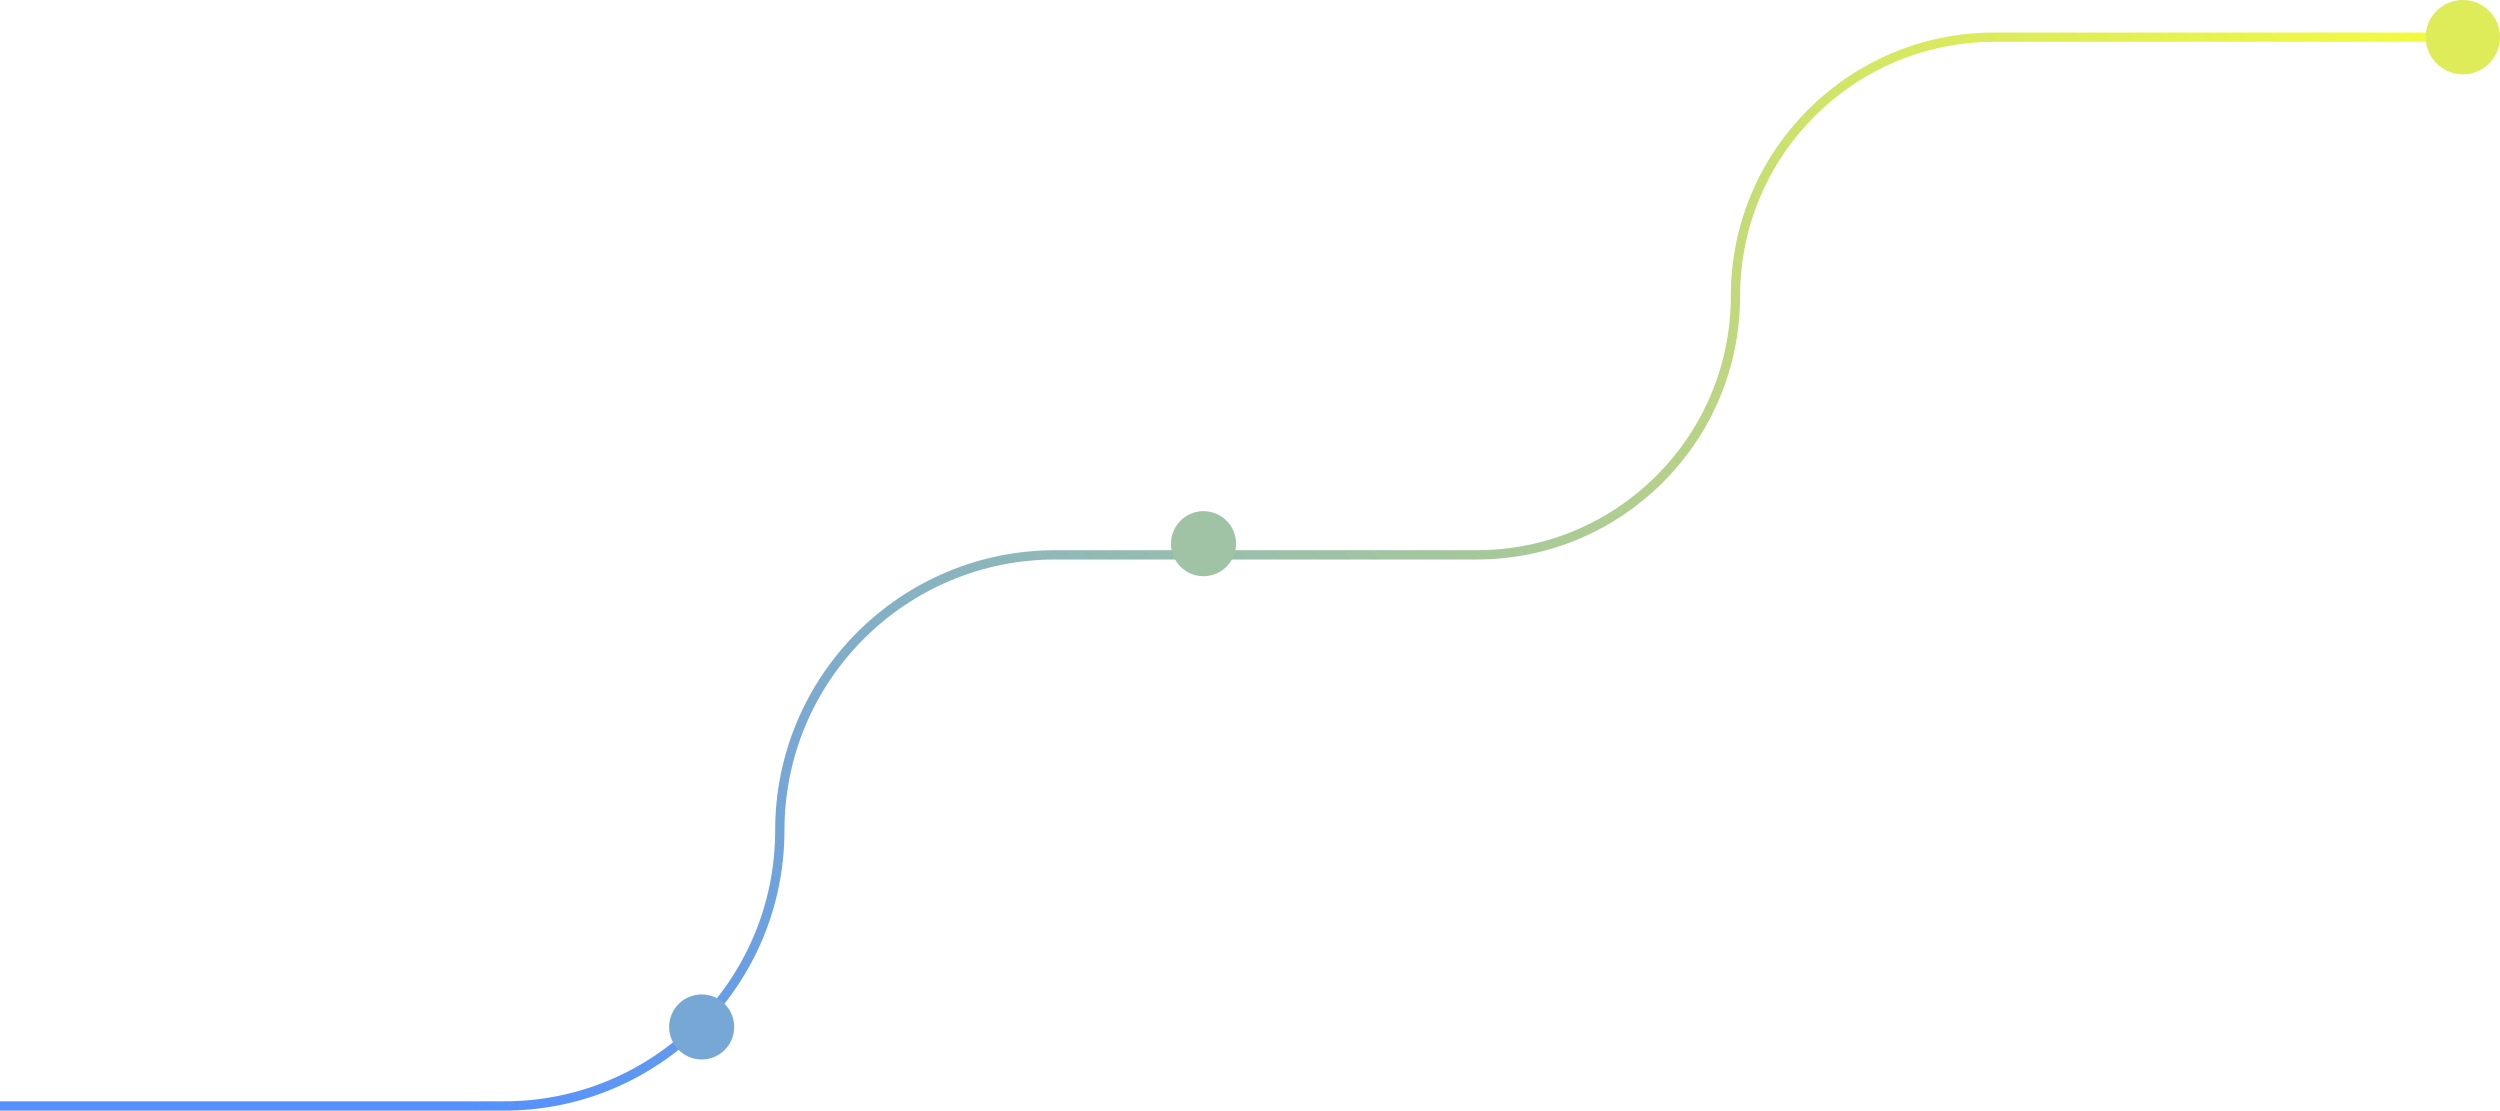
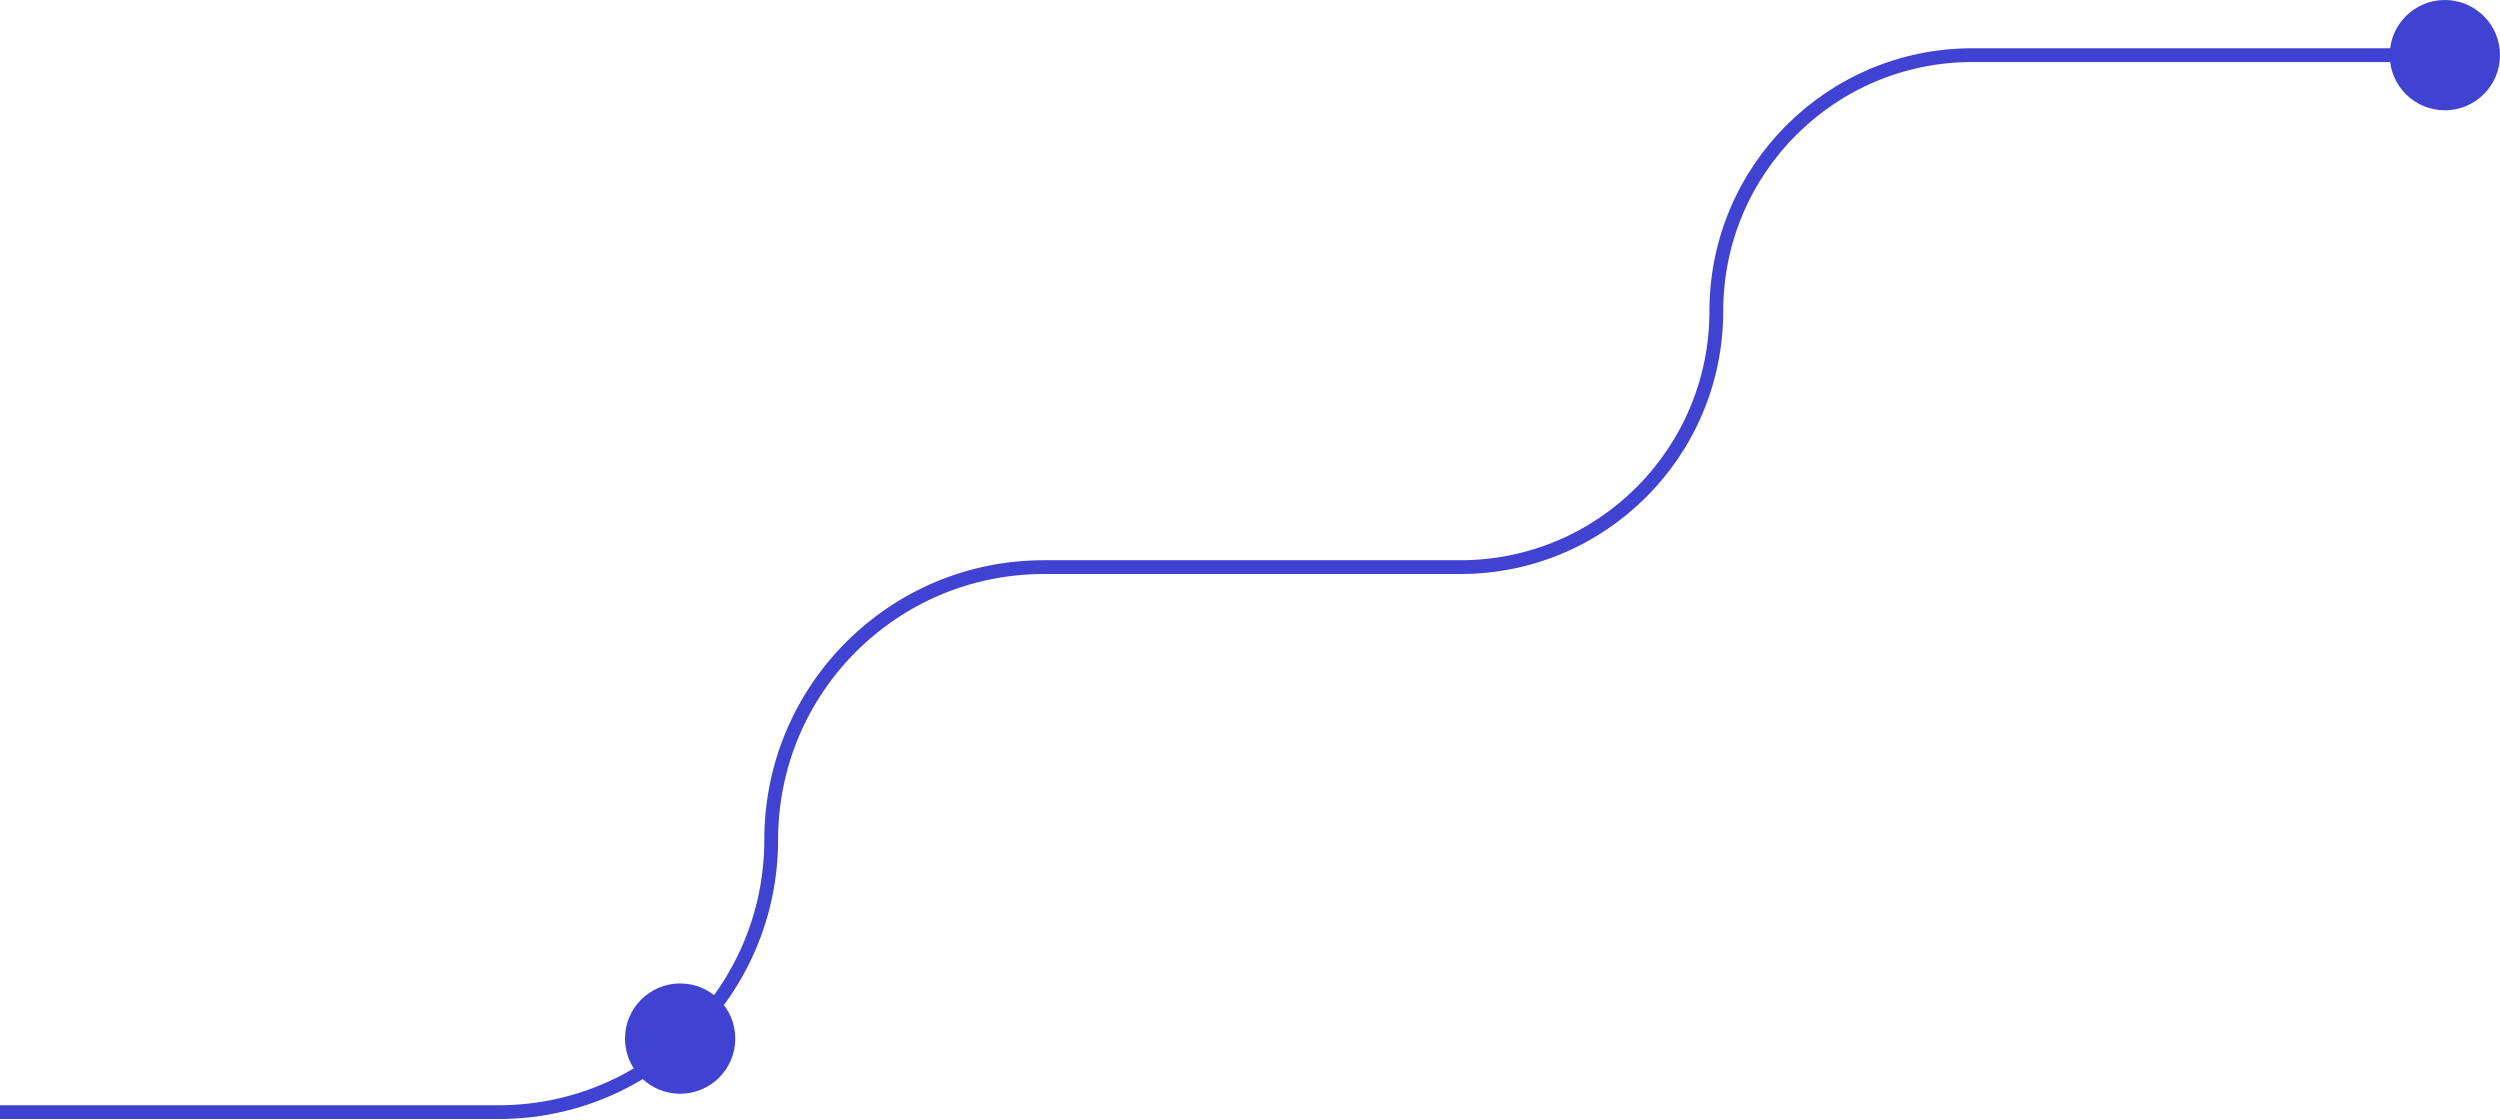
- <svg xmlns="http://www.w3.org/2000/svg" preserveAspectRatio="none" overflow="visible" style="display: block;" width="269" height="119.5" viewBox="0 0 269 119.5" fill="none">
+ <svg xmlns="http://www.w3.org/2000/svg" preserveAspectRatio="none" overflow="visible" style="display: block;" width="272" height="121.75" viewBox="0 0 272 121.75" fill="none">
  <g id="Group 2085662421">
-     <path id="Vector 1758" d="M0 119H54.26C70.634 119 83.908 105.726 83.908 89.352C83.908 72.977 97.182 59.703 113.557 59.703H158.885C174.267 59.703 186.737 47.234 186.737 31.852C186.737 16.47 199.207 4 214.589 4H269" stroke="url(#paint0_linear_0_179)" />
-     <circle id="Ellipse 3434" cx="75.5" cy="110.5" r="3.5" fill="#77A7D4" />
-     <circle id="Ellipse 3435" cx="265" cy="4" r="4" fill="#DEEC5A" />
-     <circle id="Ellipse 3436" cx="129.5" cy="58.5" r="3.5" fill="#9FC3A4" />
+     <path id="Vector 1758" d="M0 121H54.26C70.634 121 83.908 107.726 83.908 91.352C83.908 74.977 97.182 61.703 113.557 61.703H158.885C174.267 61.703 186.737 49.234 186.737 33.852C186.737 18.47 199.207 6 214.589 6H269" stroke="#4042D2" stroke-width="1.5" />
+     <circle id="Ellipse 3434" cx="74" cy="113" r="6" fill="#4042D2" />
+     <circle id="Ellipse 3435" cx="266" cy="6" r="6" fill="#4042D2" />
  </g>
-   <defs>
-     <linearGradient id="paint0_linear_0_179" x1="272.291" y1="2.503" x2="101.805" y2="171.178" gradientUnits="userSpaceOnUse">
-       <stop stop-color="#F9FF38" />
-       <stop offset="1" stop-color="#5490FE" />
-     </linearGradient>
-   </defs>
</svg>
